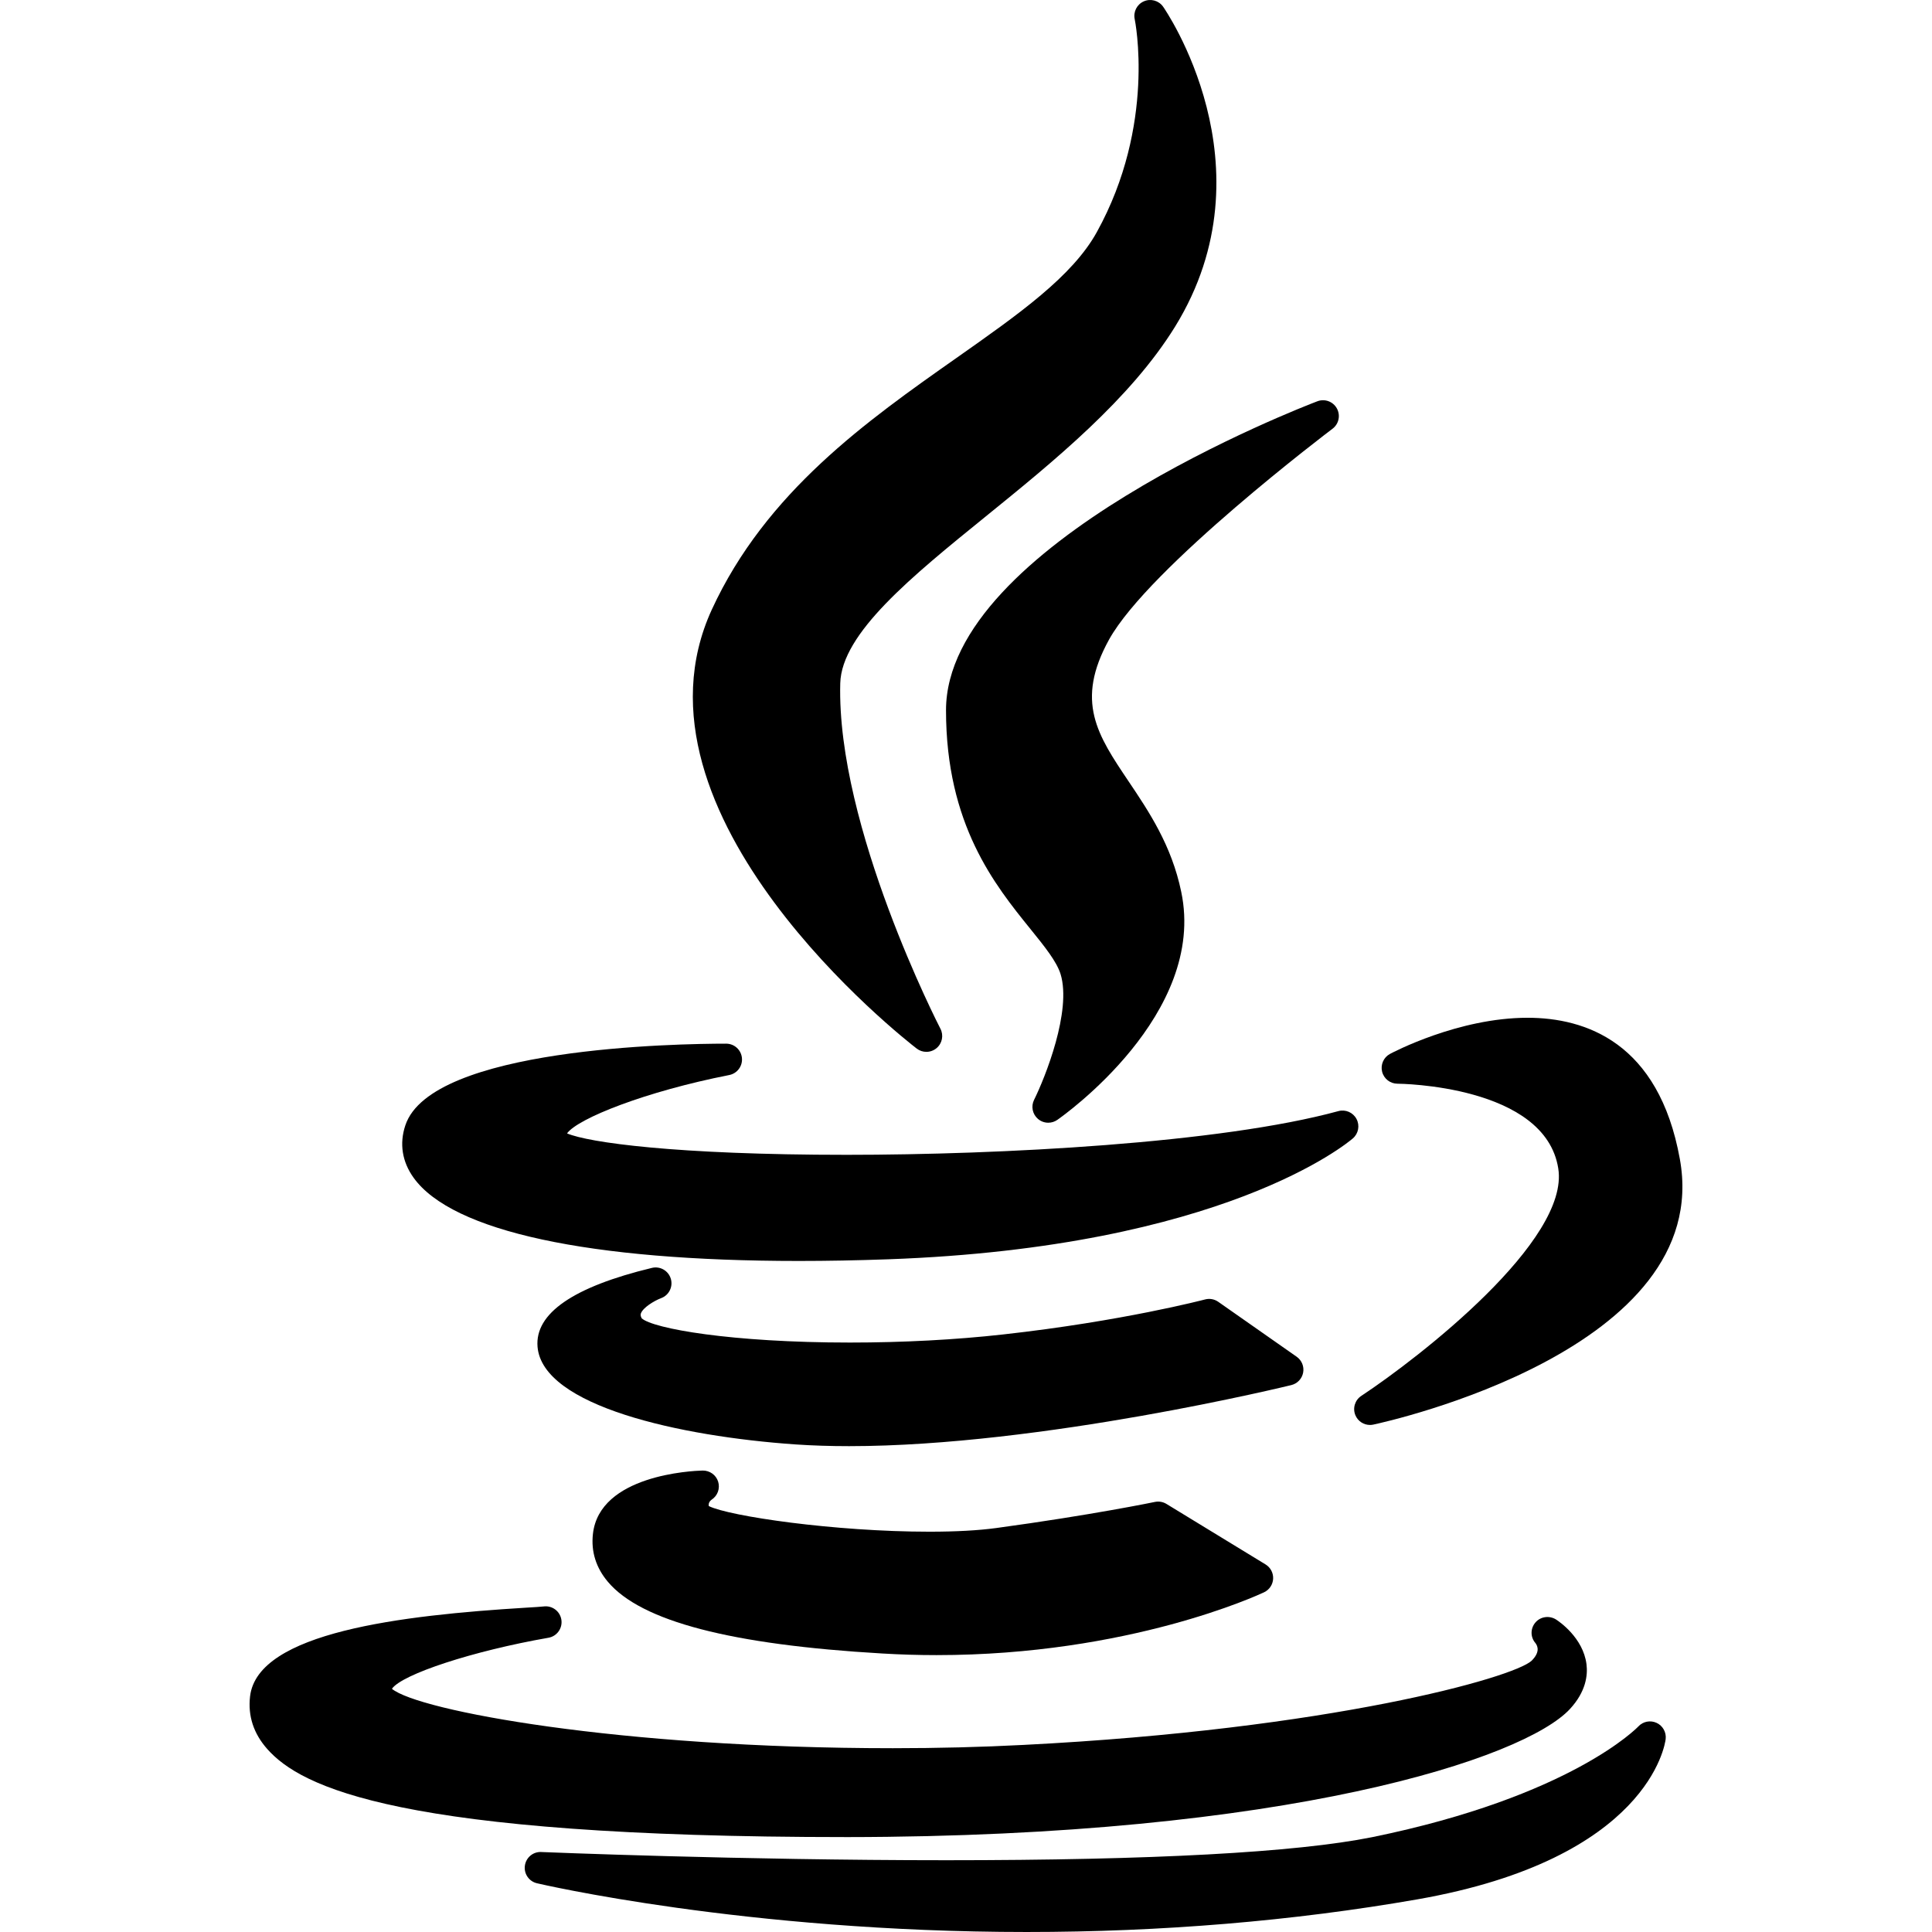
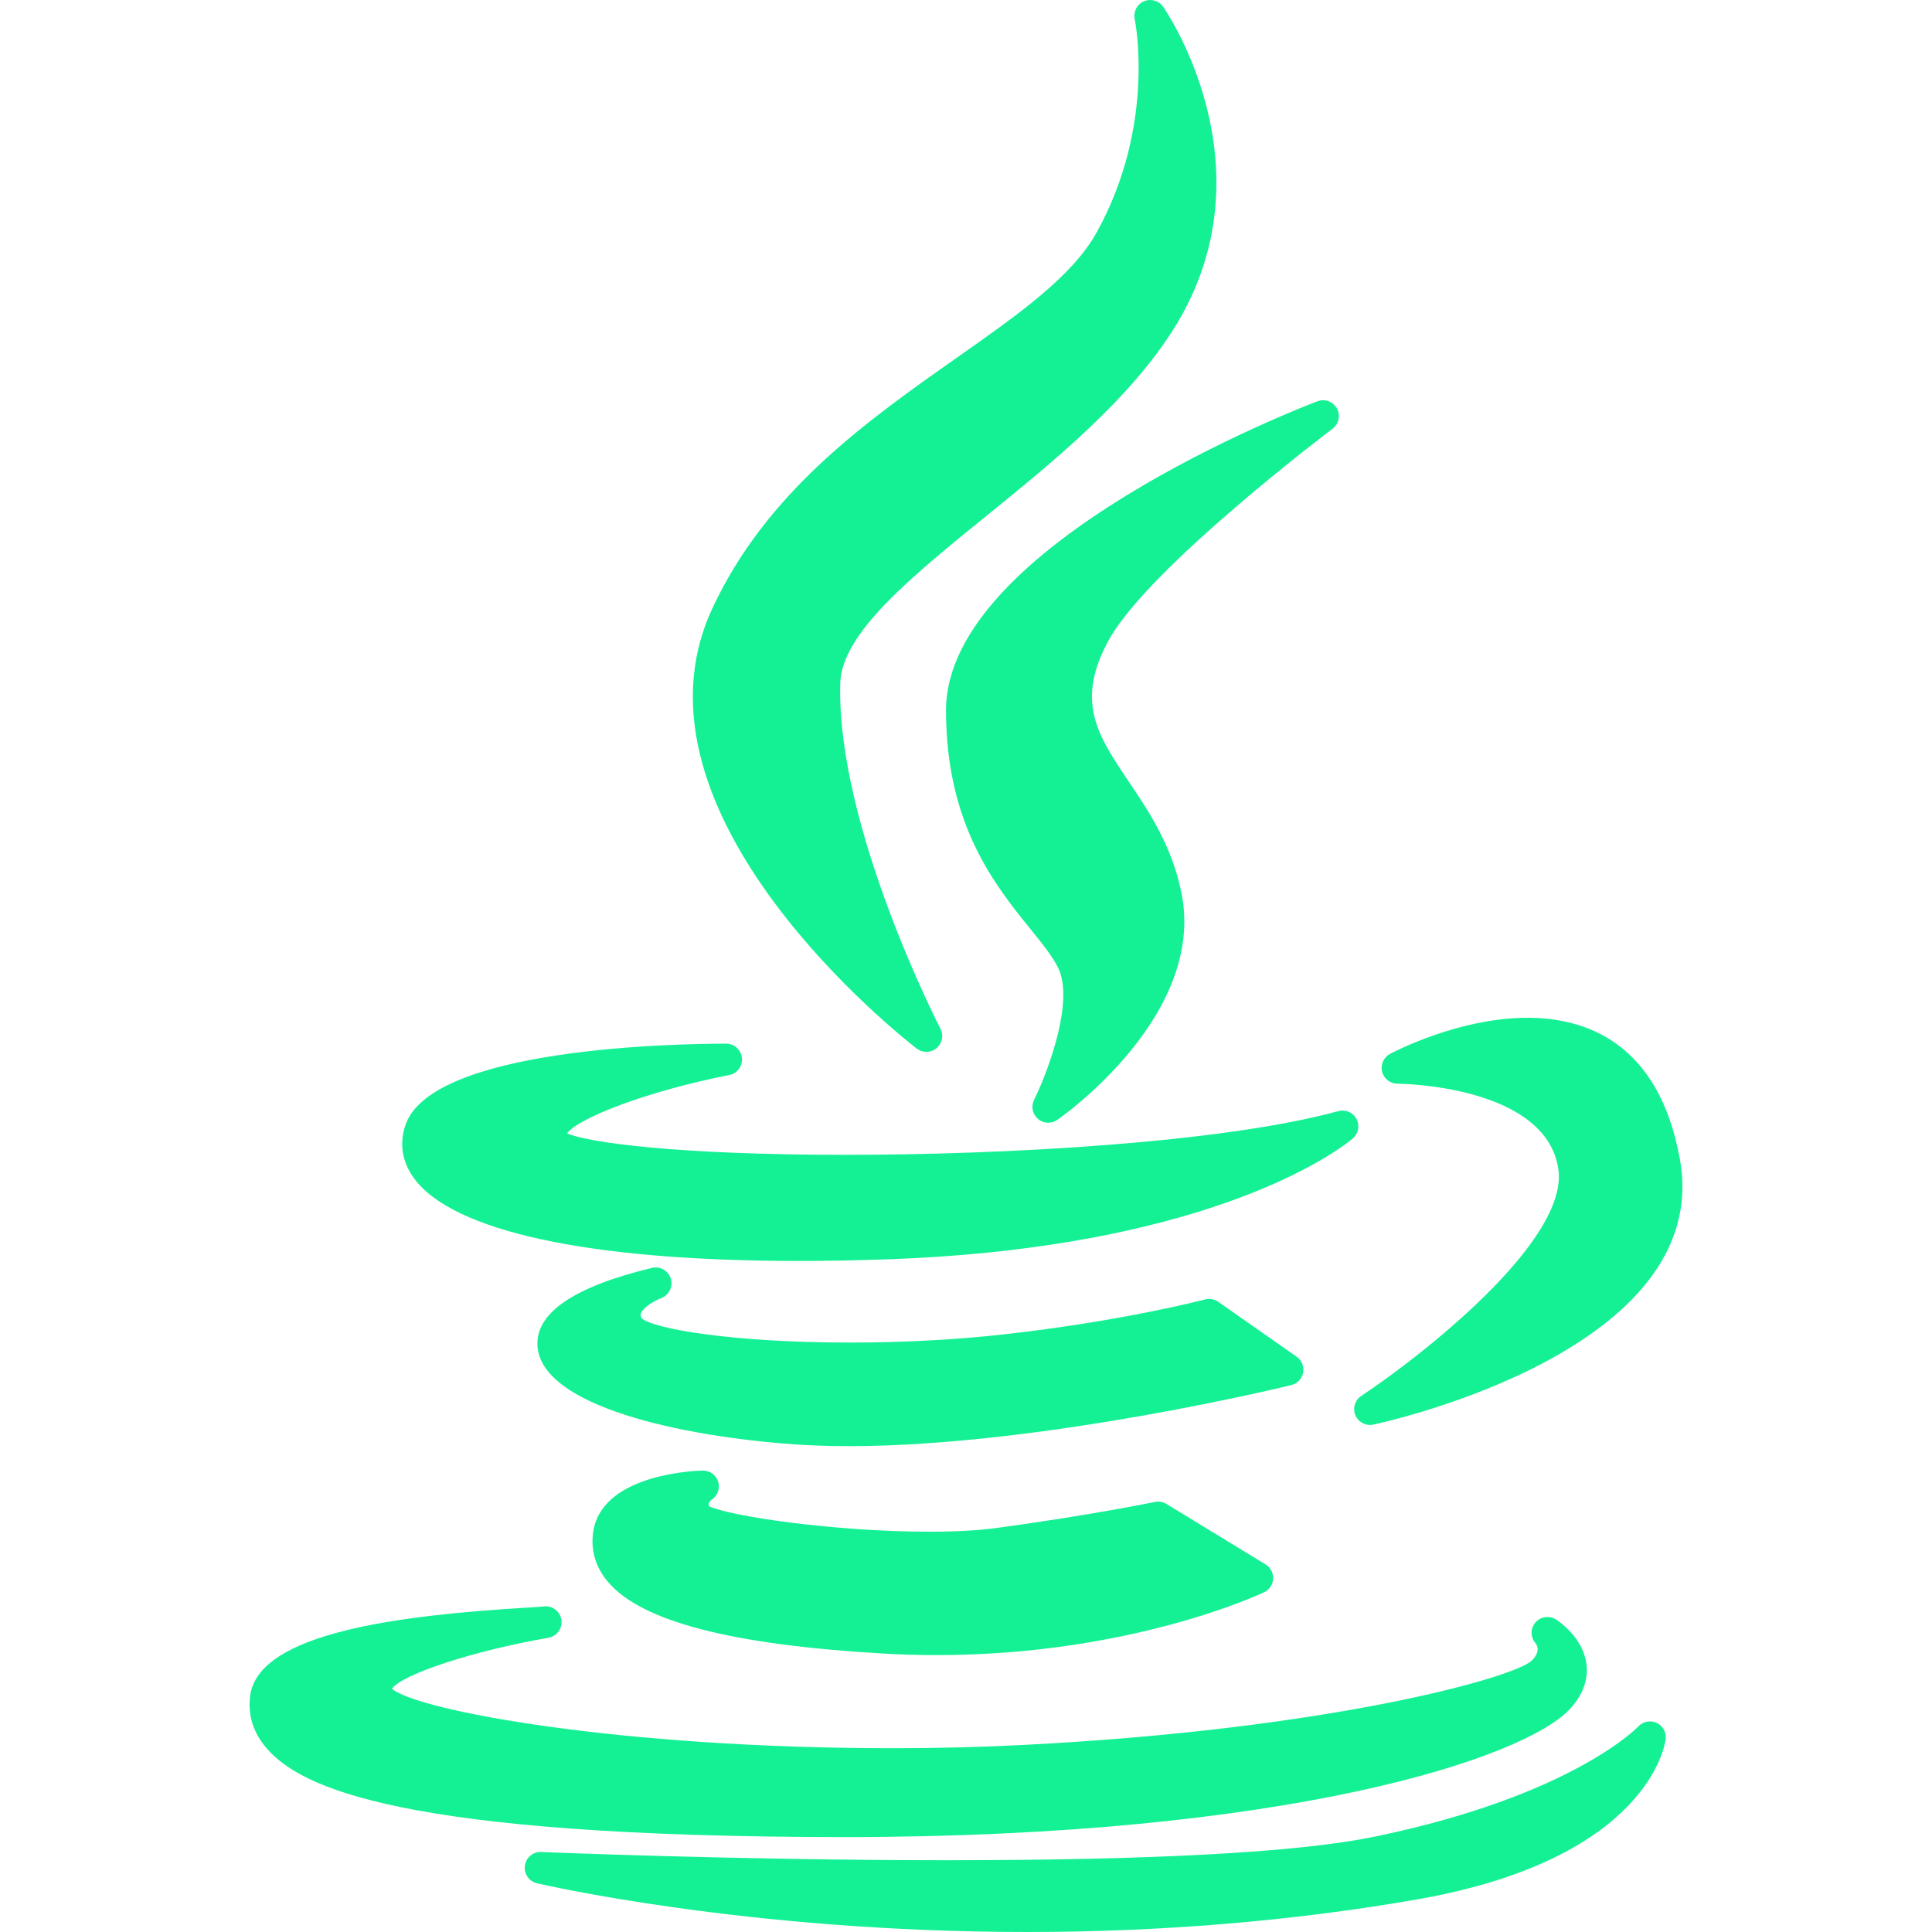
- <svg xmlns="http://www.w3.org/2000/svg" fill="#000000" height="800px" width="800px" version="1.1" id="Layer_1" viewBox="0 0 305.001 305.001" xml:space="preserve">
+ <svg xmlns="http://www.w3.org/2000/svg" fill="#14f195" height="800px" width="800px" version="1.1" id="Layer_1" viewBox="0 0 305.001 305.001" xml:space="preserve">
  <g id="XMLID_7_">
    <path id="XMLID_8_" d="M150.99,56.513c-14.093,9.912-30.066,21.147-38.624,39.734c-14.865,32.426,30.418,67.798,32.353,69.288   c0.45,0.347,0.988,0.519,1.525,0.519c0.57,0,1.141-0.195,1.605-0.583c0.899-0.752,1.154-2.029,0.614-3.069   c-0.164-0.316-16.418-31.888-15.814-54.539c0.214-7.888,11.254-16.837,22.942-26.312c10.705-8.678,22.839-18.514,29.939-30.02   c15.586-25.327-1.737-50.231-1.914-50.479c-0.688-0.966-1.958-1.317-3.044-0.84c-1.085,0.478-1.686,1.652-1.438,2.811   c0.035,0.164,3.404,16.633-5.97,33.6C169.301,43.634,160.816,49.603,150.99,56.513z" />
    <path id="XMLID_9_" d="M210.365,67.682c0.994-0.749,1.286-2.115,0.684-3.205c-0.602-1.09-1.913-1.571-3.077-1.129   c-2.394,0.91-58.627,22.585-58.627,48.776c0,18.053,7.712,27.591,13.343,34.556c2.209,2.731,4.116,5.09,4.744,7.104   c1.769,5.804-2.422,16.294-4.184,19.846c-0.508,1.022-0.259,2.259,0.605,3.005c0.467,0.403,1.05,0.607,1.634,0.607   c0.497,0,0.996-0.148,1.427-0.448c0.967-0.673,23.63-16.696,19.565-36.001c-1.514-7.337-5.12-12.699-8.302-17.43   c-4.929-7.329-8.489-12.624-3.088-22.403C181.419,89.556,210.076,67.899,210.365,67.682z" />
    <path id="XMLID_10_" d="M63.99,177.659c-0.964,2.885-0.509,5.75,1.315,8.283c6.096,8.462,27.688,13.123,60.802,13.123   c0.002,0,0.003,0,0.004,0c4.487,0,9.224-0.088,14.076-0.262c52.943-1.896,72.58-18.389,73.39-19.09   c0.883-0.764,1.119-2.037,0.57-3.067c-0.549-1.029-1.733-1.546-2.864-1.235c-18.645,5.091-53.463,6.898-77.613,6.898   c-27.023,0-40.785-1.946-44.154-3.383c1.729-2.374,12.392-6.613,25.605-9.212c1.263-0.248,2.131-1.414,2.006-2.695   c-0.125-1.281-1.201-2.258-2.488-2.258C106.893,164.762,68.05,165.384,63.99,177.659z" />
    <path id="XMLID_11_" d="M241.148,160.673c-10.92,0-21.275,5.472-21.711,5.705c-1.01,0.541-1.522,1.699-1.245,2.811   c0.278,1.111,1.277,1.892,2.423,1.893c0.232,0.001,23.293,0.189,25.382,13.365c1.85,11.367-21.82,29.785-31.097,35.923   c-1.002,0.663-1.391,1.945-0.926,3.052c0.395,0.943,1.314,1.533,2.304,1.533c0.173,0,0.348-0.018,0.522-0.056   c2.202-0.47,53.855-11.852,48.394-41.927C261.862,164.541,250.278,160.673,241.148,160.673z" />
    <path id="XMLID_12_" d="M205.725,216.69c0.18-0.964-0.221-1.944-1.023-2.506l-12.385-8.675c-0.604-0.423-1.367-0.556-2.076-0.368   c-0.129,0.034-13.081,3.438-31.885,5.526c-7.463,0.837-15.822,1.279-24.175,1.279c-18.799,0-31.091-2.209-32.881-3.829   c-0.237-0.455-0.162-0.662-0.12-0.777c0.325-0.905,2.068-1.98,3.192-2.405c1.241-0.459,1.91-1.807,1.524-3.073   c-0.385-1.266-1.69-2.012-2.978-1.702c-12.424,2.998-18.499,7.191-18.057,12.461c0.785,9.343,22.428,14.139,40.725,15.408   c2.631,0.18,5.477,0.272,8.456,0.272c0.002,0,0.003,0,0.005,0c30.425,0,69.429-9.546,69.819-9.643   C204.818,218.423,205.544,217.654,205.725,216.69z" />
    <path id="XMLID_13_" d="M112.351,236.745c0.938-0.611,1.354-1.77,1.021-2.838c-0.332-1.068-1.331-1.769-2.453-1.755   c-1.665,0.044-16.292,0.704-17.316,10.017c-0.31,2.783,0.487,5.325,2.37,7.556c5.252,6.224,19.428,9.923,43.332,11.31   c2.828,0.169,5.7,0.254,8.539,0.254c30.39,0,50.857-9.515,51.714-9.92c0.831-0.393,1.379-1.209,1.428-2.127   c0.049-0.917-0.409-1.788-1.193-2.267l-15.652-9.555c-0.543-0.331-1.193-0.441-1.813-0.314c-0.099,0.021-10.037,2.082-25.035,4.119   c-2.838,0.385-6.392,0.581-10.562,0.581c-14.982,0-31.646-2.448-34.842-4.05C111.843,237.455,111.902,237.075,112.351,236.745z" />
    <path id="XMLID_14_" d="M133.681,290.018c69.61-0.059,106.971-12.438,114.168-20.228c2.548-2.757,2.823-5.366,2.606-7.07   c-0.535-4.194-4.354-6.761-4.788-7.04c-1.045-0.672-2.447-0.496-3.262,0.444c-0.813,0.941-0.832,2.314-0.016,3.253   c0.439,0.565,0.693,1.51-0.591,2.795c-2.877,2.687-31.897,10.844-80.215,13.294c-6.619,0.345-13.561,0.519-20.633,0.52   c-43.262,0-74.923-5.925-79.079-9.379c1.603-2.301,12.801-5.979,24.711-8.058c1.342-0.234,2.249-1.499,2.041-2.845   c-0.208-1.346-1.449-2.273-2.805-2.096c-0.336,0.045-1.475,0.115-2.796,0.195c-19.651,1.2-42.36,3.875-43.545,13.999   c-0.36,3.086,0.557,5.886,2.726,8.324c5.307,5.963,20.562,13.891,91.475,13.891C133.68,290.018,133.68,290.018,133.681,290.018z" />
    <path id="XMLID_15_" d="M261.522,271.985c-0.984-0.455-2.146-0.225-2.881,0.567c-0.103,0.11-10.568,11.054-42.035,17.48   c-12.047,2.414-34.66,3.638-67.211,3.638c-32.612,0-63.643-1.283-63.953-1.296c-1.296-0.063-2.405,0.879-2.581,2.155   c-0.177,1.276,0.645,2.477,1.897,2.775c0.323,0.077,32.844,7.696,77.31,7.696c21.327,0,42.08-1.733,61.684-5.151   c36.553-6.408,39.112-24.533,39.203-25.301C263.082,273.474,262.504,272.44,261.522,271.985z" />
  </g>
</svg>
